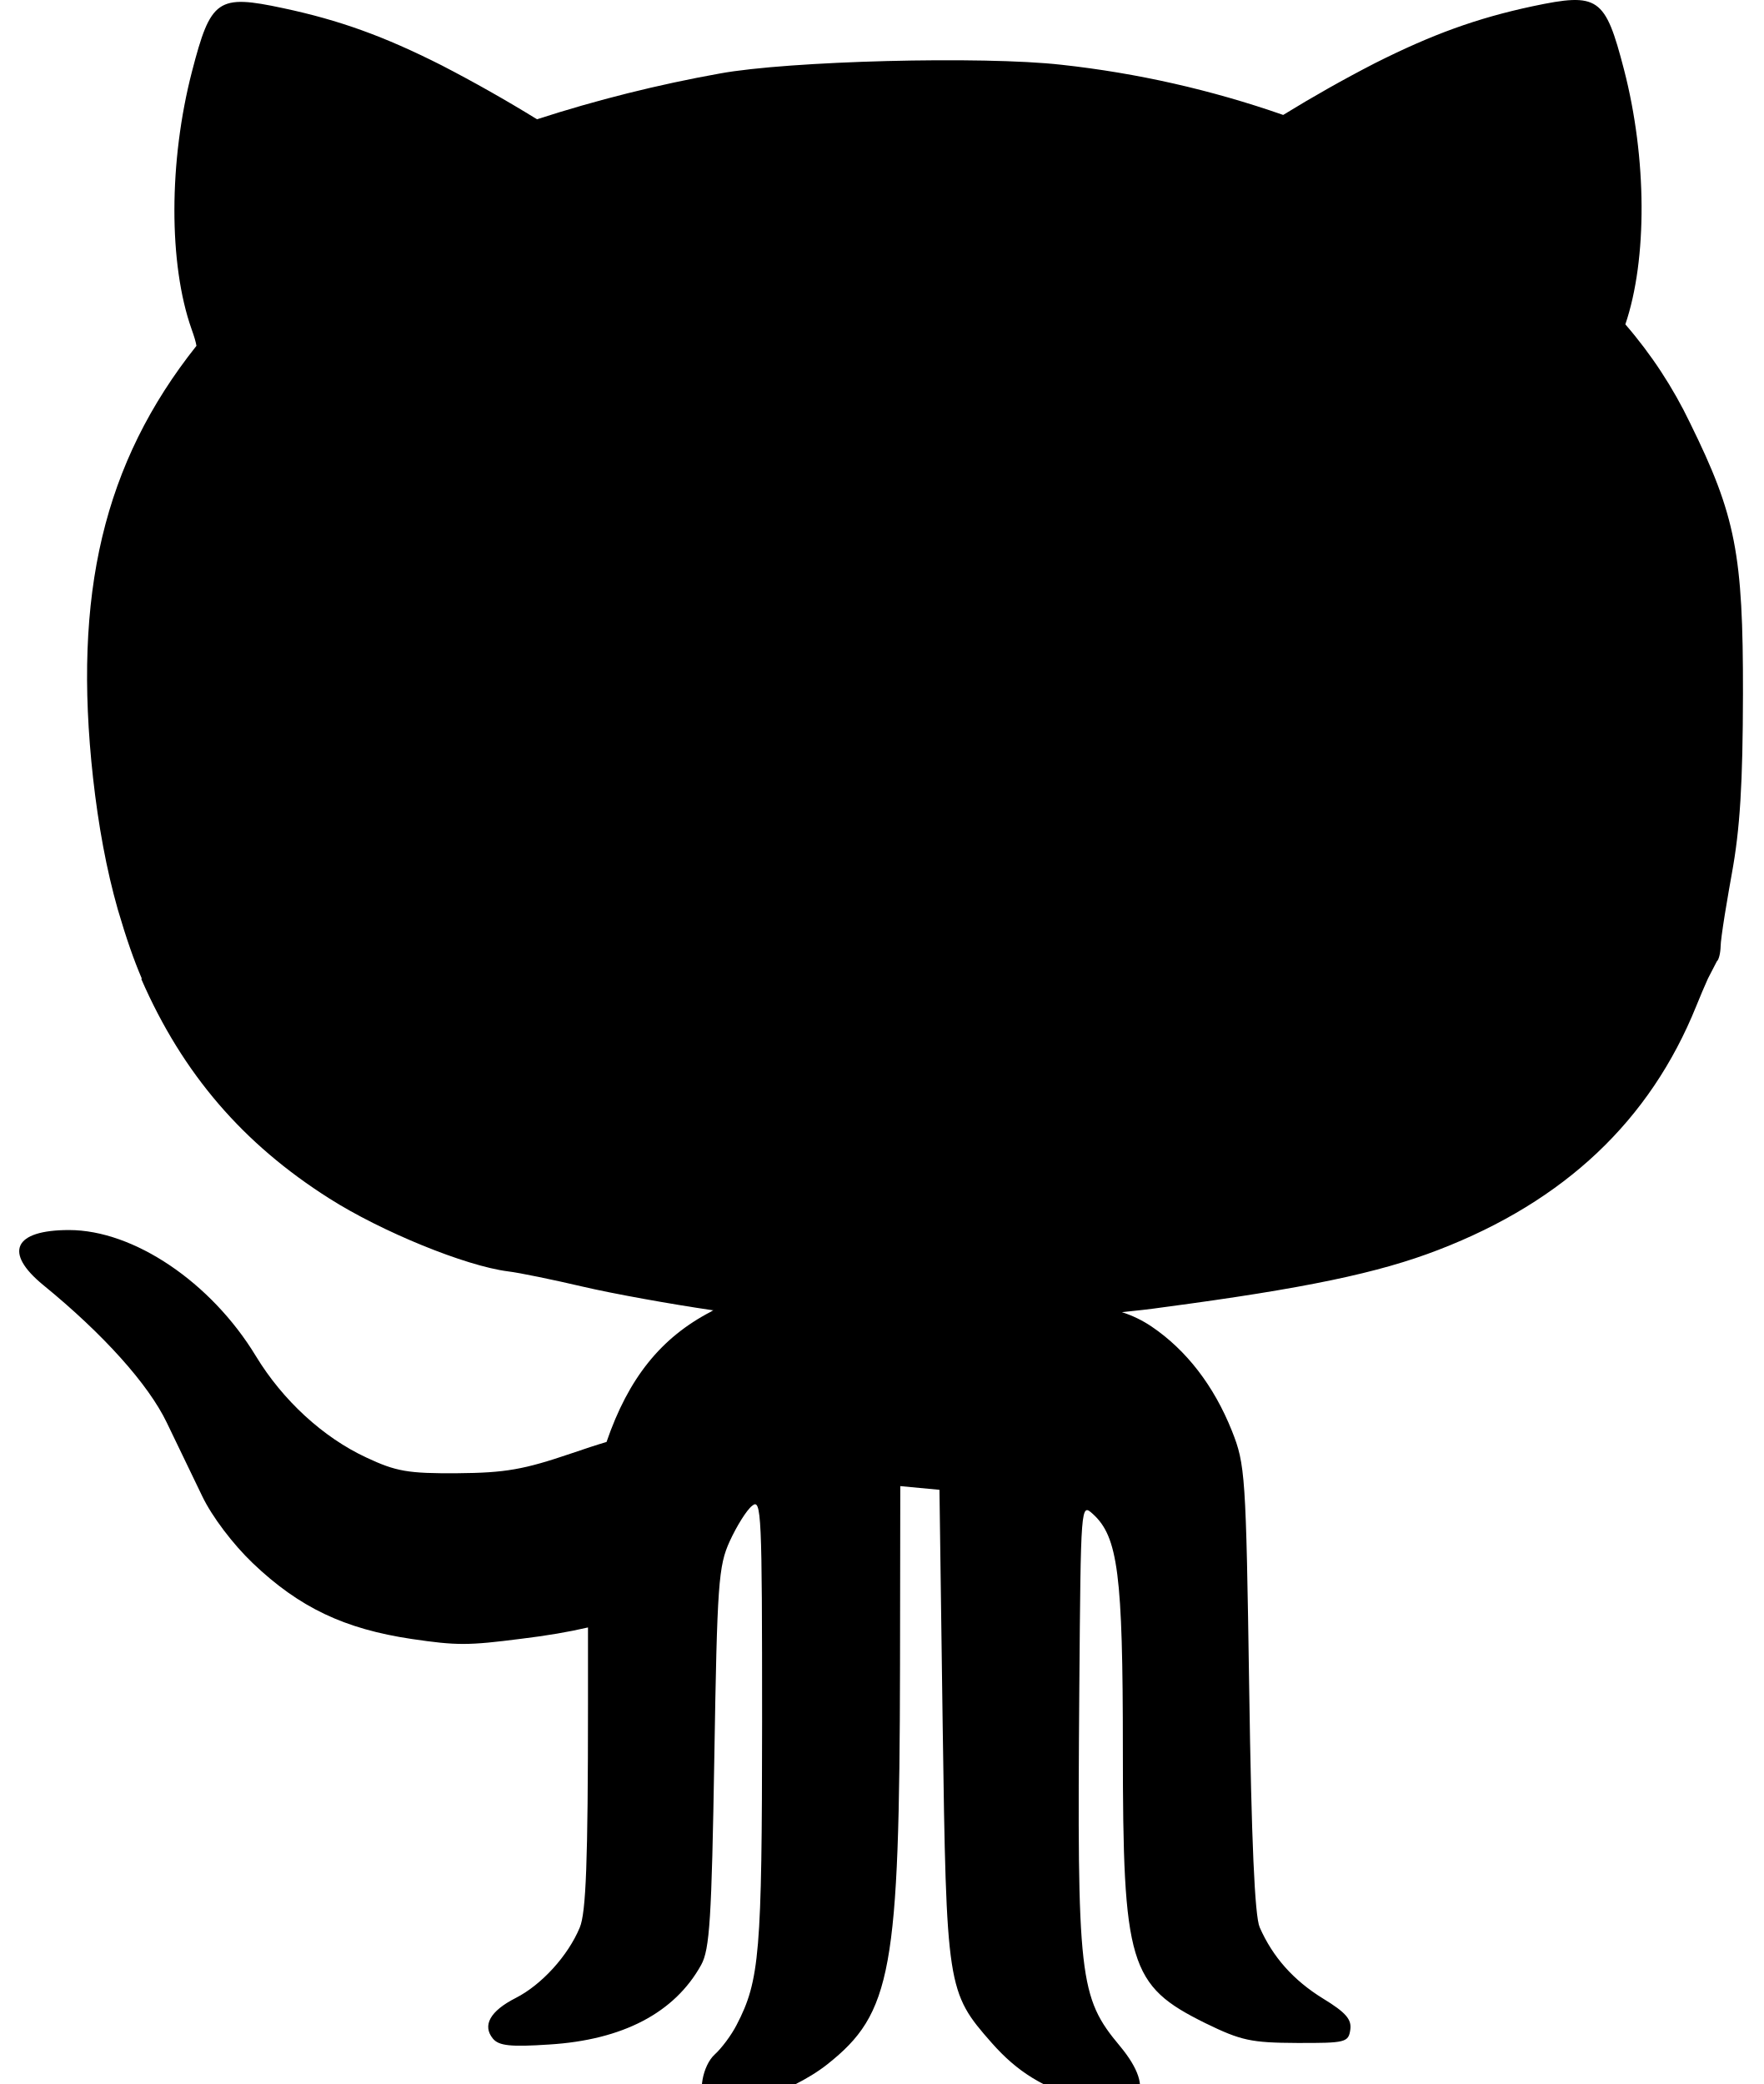
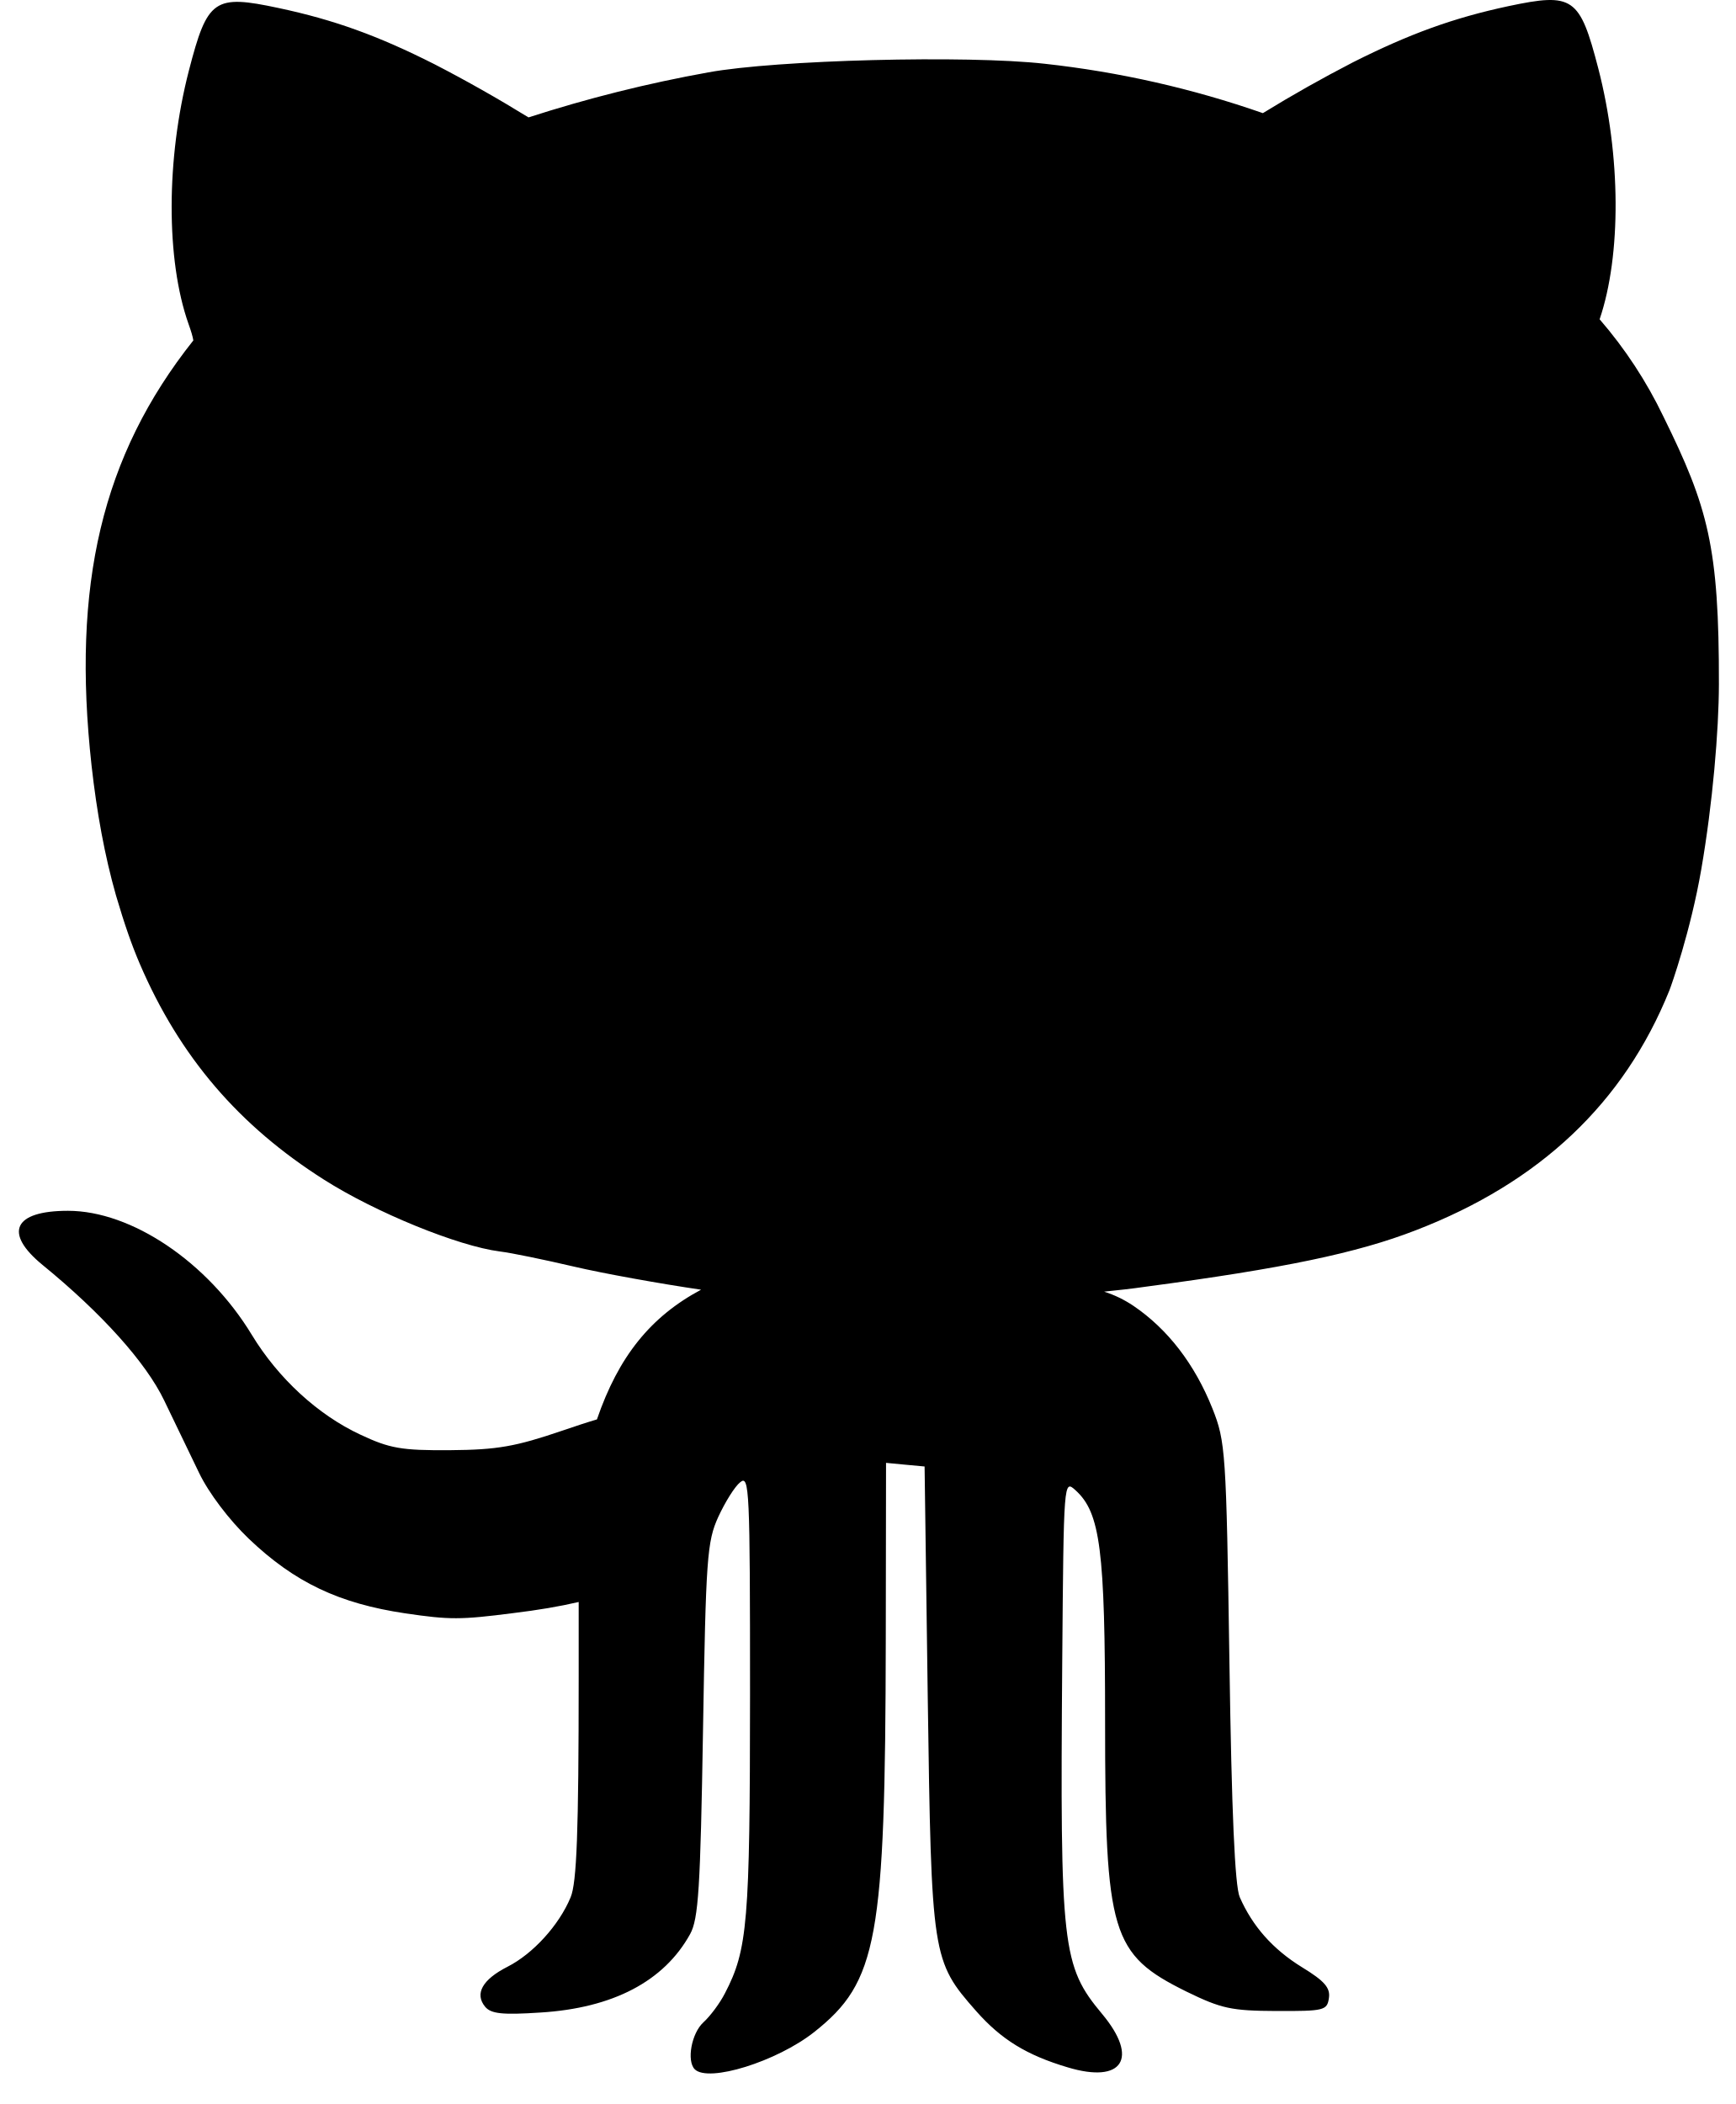
- <svg xmlns="http://www.w3.org/2000/svg" width="33" height="39">
-   <path fill="none" d="M-1-1h35v41H-1z" />
-   <g>
-     <path stroke="null" stroke-width="null" stroke-opacity="null" d="M32.128 17.99c.037-.03.067-.158.07-.28 0-.07.03-.293.077-.588a59.602 59.602 0 0 0 .024-.144c.031-.19.068-.403.107-.62.155-.843.207-1.69.21-3.376.004-2.614-.137-3.334-.989-5.064a8.325 8.325 0 0 0-1.212-1.848c.414-1.22.404-3.11-.025-4.767-.353-1.36-.477-1.447-1.71-1.186-1.044.223-1.88.526-2.954 1.067a26.01 26.01 0 0 0-1.714.967 18.766 18.766 0 0 0-4.15-.939c-1.48-.167-5.107-.073-6.395.164a26.048 26.048 0 0 0-3.418.856 27.375 27.375 0 0 0-1.786-1.01C7.185.677 6.348.376 5.3.153 4.071-.11 3.944-.02 3.592 1.34c-.435 1.68-.438 3.6-.008 4.817.05.14.08.238.092.315-1.744 2.196-2.314 4.654-1.935 8.084.1.894.25 1.714.464 2.466.164.557.297.936.45 1.295l-.012.002c.777 1.783 1.912 3.09 3.516 4.107.98.624 2.552 1.265 3.344 1.366.218.026.85.157 1.406.287.558.131 1.648.327 2.421.44h.02c-.017.01-.03.016-.043.026-.938.487-1.547 1.245-1.957 2.44-.184.054-.414.13-.662.215-.885.301-1.23.363-2.127.37-.93.007-1.152-.034-1.708-.295-.808-.376-1.562-1.07-2.064-1.896-.838-1.383-2.288-2.36-3.497-2.36-1.033 0-1.229.418-.482 1.03 1.125.918 1.965 1.855 2.31 2.572l.665 1.38c.182.38.572.895.944 1.251.874.834 1.718 1.232 2.976 1.42.844.124 1.052.124 2.048-.004.48-.058.885-.127 1.25-.212v1.431c0 2.956-.037 3.907-.154 4.185-.22.53-.716 1.073-1.198 1.318-.48.244-.63.514-.427.761.112.134.328.158 1.053.11 1.376-.085 2.348-.593 2.844-1.49.16-.289.196-.868.246-3.88.054-3.27.077-3.585.29-4.052.128-.278.314-.58.418-.66.174-.145.186.14.186 4.05-.002 4.315-.045 4.836-.477 5.666-.097.19-.28.435-.41.553-.226.206-.322.733-.164.892.26.258 1.56-.147 2.27-.707 1.208-.957 1.352-1.749 1.362-7.467l.005-3.355.367.035.366.034.06 4.387c.07 4.94.08 5.012.92 5.966.477.54.957.837 1.74 1.07 1.045.315 1.36-.17.657-1.013-.765-.915-.802-1.265-.76-6.686.028-3.475.028-3.475.253-3.272.472.428.562 1.131.562 4.39 0 4.048.116 4.433 1.545 5.14.668.326.856.366 1.711.37.91.003.966-.01 1-.248.028-.193-.084-.323-.51-.583-.557-.343-.943-.78-1.186-1.334-.092-.212-.154-1.605-.196-4.473-.06-4.006-.074-4.188-.323-4.816-.337-.844-.85-1.51-1.502-1.952a2.158 2.158 0 0 0-.557-.27c.27-.028.53-.056.783-.093 2.632-.35 4.023-.64 5.14-1.073 2.362-.91 3.96-2.42 4.824-4.56.077-.19.154-.372.22-.518l.167-.323z" />
-   </g>
+ <svg xmlns="http://www.w3.org/2000/svg" width="33" height="40" viewBox="0 0 33 40">
+   <path d="M33.683,14.011 C33.687,11.397 33.479,10.648 32.627,8.918 C32.307,8.251 31.899,7.629 31.415,7.07 C31.829,5.85 31.819,3.96 31.39,2.303 C31.037,0.943 30.913,0.856 29.68,1.117 C28.636,1.34 27.8,1.643 26.726,2.184 C26.143,2.485 25.571,2.807 25.012,3.151 C23.669,2.682 22.276,2.367 20.862,2.212 C19.382,2.045 15.755,2.139 14.467,2.376 C13.31,2.584 12.168,2.87 11.049,3.232 C10.466,2.873 9.871,2.536 9.263,2.222 C8.185,1.677 7.348,1.376 6.3,1.153 C5.071,0.89 4.944,0.98 4.592,2.34 C4.157,4.02 4.154,5.94 4.584,7.157 C4.634,7.297 4.664,7.395 4.676,7.472 C2.932,9.668 2.362,12.126 2.741,15.556 C2.841,16.45 2.991,17.27 3.205,18.022 C3.369,18.579 3.502,18.958 3.655,19.317 C4.42,21.102 5.555,22.409 7.159,23.426 C8.139,24.05 9.711,24.691 10.503,24.792 C10.721,24.818 11.353,24.949 11.909,25.079 C12.467,25.21 13.557,25.406 14.33,25.519 C13.369,26.032 12.76,26.79 12.35,27.985 C12.166,28.039 11.936,28.115 11.688,28.2 C10.803,28.501 10.458,28.563 9.561,28.57 C8.631,28.577 8.409,28.536 7.853,28.275 C7.045,27.899 6.291,27.205 5.789,26.379 C4.951,24.996 3.501,24.019 2.292,24.019 C1.259,24.019 1.063,24.437 1.81,25.049 C2.935,25.967 3.775,26.904 4.12,27.621 L4.785,29.001 C4.967,29.381 5.357,29.896 5.729,30.252 C6.603,31.086 7.447,31.484 8.705,31.672 C9.549,31.796 9.757,31.796 10.753,31.668 C11.233,31.61 11.638,31.541 12.003,31.456 L12.003,32.887 C12.003,35.843 11.966,36.794 11.849,37.072 C11.629,37.602 11.133,38.145 10.651,38.39 C10.171,38.634 10.021,38.904 10.224,39.151 C10.336,39.285 10.552,39.309 11.277,39.261 C12.653,39.176 13.625,38.668 14.121,37.771 C14.281,37.482 14.317,36.903 14.367,33.891 C14.421,30.621 14.444,30.306 14.657,29.839 C14.785,29.561 14.971,29.259 15.075,29.179 C15.249,29.034 15.261,29.319 15.261,33.229 C15.259,37.544 15.216,38.065 14.784,38.895 C14.687,39.085 14.504,39.33 14.374,39.448 C14.148,39.654 14.052,40.181 14.21,40.34 C14.47,40.598 15.77,40.193 16.48,39.633 C17.688,38.676 17.832,37.884 17.842,32.166 L17.847,28.811 L18.214,28.846 L18.58,28.88 L18.64,33.267 C18.71,38.207 18.72,38.279 19.56,39.233 C20.037,39.773 20.517,40.07 21.3,40.303 C22.345,40.618 22.66,40.133 21.957,39.29 C21.192,38.375 21.155,38.025 21.197,32.604 C21.225,29.129 21.225,29.129 21.45,29.332 C21.922,29.76 22.012,30.463 22.012,33.722 C22.012,37.77 22.128,38.155 23.557,38.862 C24.225,39.188 24.413,39.228 25.268,39.232 C26.178,39.235 26.234,39.222 26.268,38.984 C26.296,38.791 26.184,38.661 25.758,38.401 C25.201,38.058 24.815,37.621 24.572,37.067 C24.48,36.855 24.418,35.462 24.376,32.594 C24.316,28.588 24.302,28.406 24.053,27.778 C23.716,26.934 23.203,26.268 22.551,25.826 C22.379,25.71 22.192,25.619 21.994,25.556 C22.264,25.528 22.524,25.5 22.777,25.463 C25.409,25.113 26.8,24.823 27.917,24.39 C30.279,23.48 31.877,21.97 32.741,19.83 C32.778,19.739 33.146,18.695 33.347,17.532 C33.565,16.272 33.681,14.887 33.683,14.011 Z" transform="translate(-1 -1)" />
</svg>
